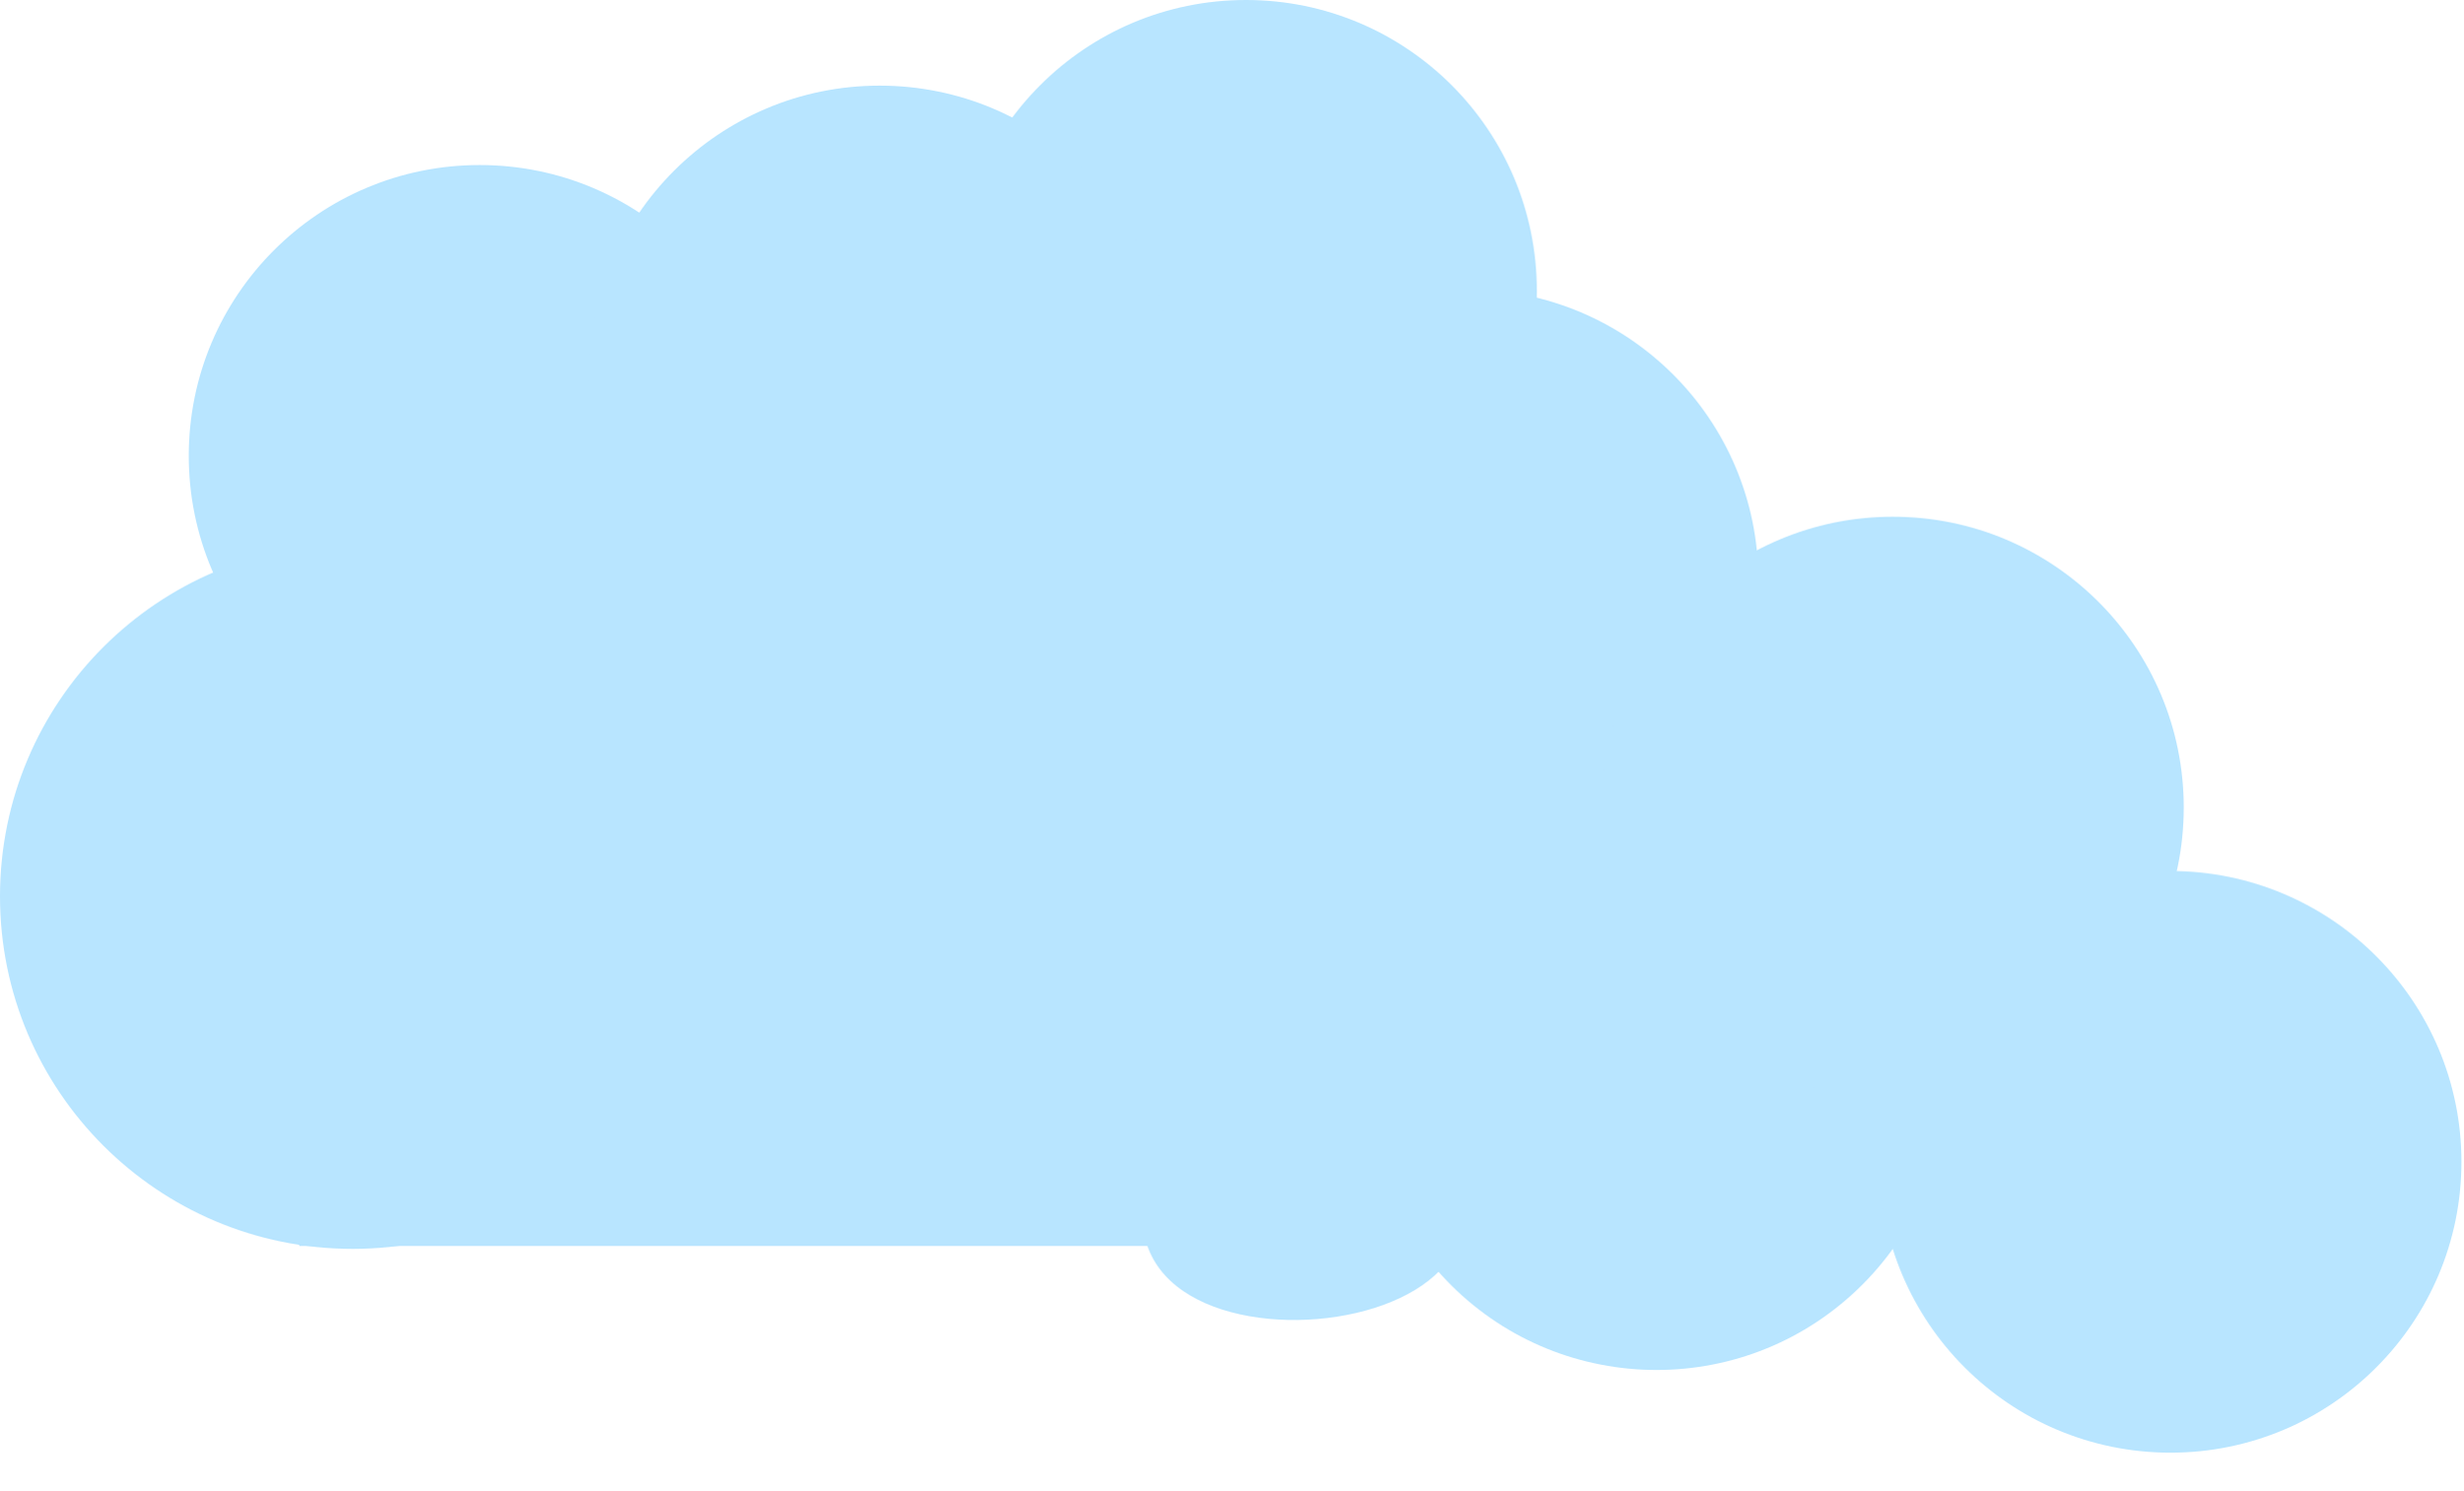
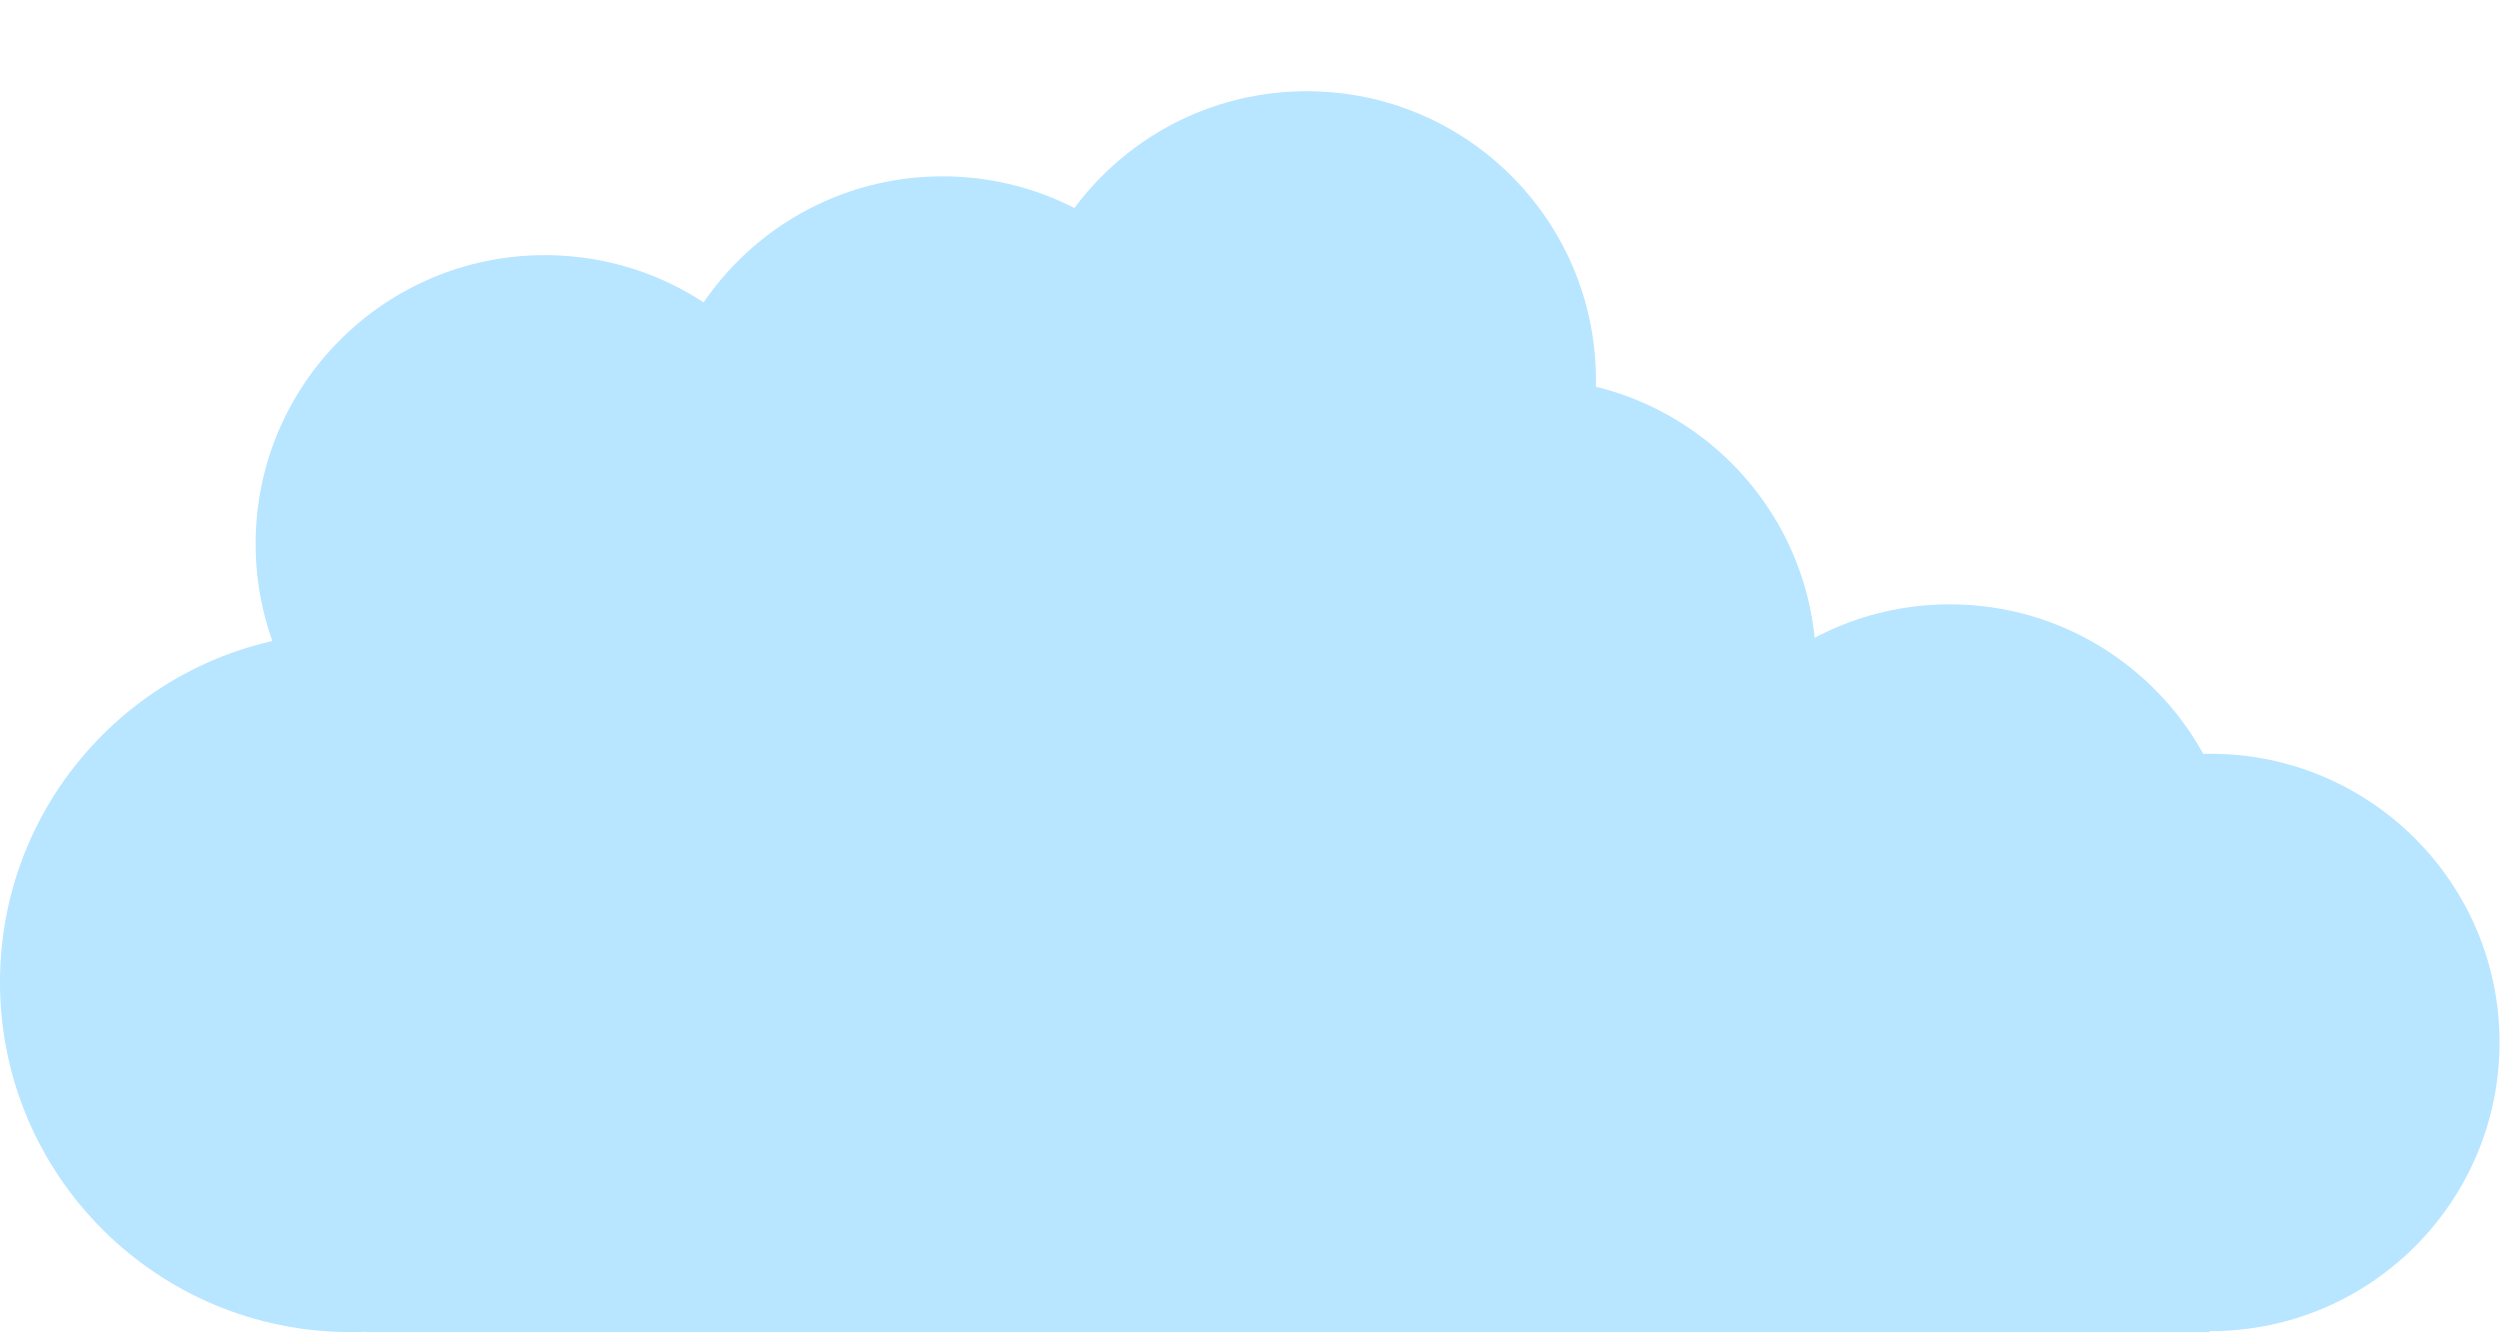
- <svg xmlns="http://www.w3.org/2000/svg" width="1044" height="632" viewBox="0 0 1044 632" fill="none">
-   <circle cx="528.415" cy="227.415" r="101.415" fill="#B8E5FF" />
-   <path d="M326.651 193.297C326.651 261.407 271.436 316.622 203.325 316.622C135.215 316.622 80 261.407 80 193.297C80 125.186 135.215 69.971 203.325 69.971C271.436 69.971 326.651 125.186 326.651 193.297Z" fill="#B8E5FF" />
-   <path d="M299 380.093C299 462.659 232.067 529.593 149.5 529.593C66.934 529.593 0 462.659 0 380.093C0 297.526 66.934 230.593 149.5 230.593C232.067 230.593 299 297.526 299 380.093Z" fill="#B8E5FF" />
-   <circle cx="702.146" cy="457.617" r="123.325" transform="rotate(47.7437 702.146 457.617)" fill="#B8E5FF" />
-   <path d="M608.173 540.819C581.737 564.838 517.844 567.256 493.825 540.819C469.806 514.382 494.756 469.102 521.193 445.083C547.63 421.064 588.533 423.024 612.552 449.461C636.57 475.898 634.61 516.8 608.173 540.819Z" fill="#B8E5FF" />
-   <circle cx="622.017" cy="246.024" r="123.325" fill="#B8E5FF" />
-   <circle cx="528.114" cy="123.325" r="123.325" fill="#B8E5FF" />
-   <circle cx="802.309" cy="342.431" r="123.325" fill="#B8E5FF" />
-   <circle cx="920" cy="492.675" r="123.325" fill="#B8E5FF" />
-   <circle cx="372.861" cy="159.634" r="123.325" fill="#B8E5FF" />
-   <rect x="126.838" y="246.65" width="552.146" height="281.707" fill="#B8E5FF" />
+ <svg xmlns="http://www.w3.org/2000/svg" version="1.1" id="레이어_1" x="0px" y="0px" viewBox="0 0 1066 568" style="enable-background:new 0 0 1066 568;" xml:space="preserve" fill="none">
+   <path d="M716.1,378.8c0,68.1-102.3,123.3-228.5,123.3S259,446.9,259,378.8s102.3-123.3,228.5-123.3  S716.1,310.7,716.1,378.8z" fill="#B8E5FF" />
+   <ellipse cx="557.5" cy="265.9" rx="101.4" ry="101.2" fill="#B8E5FF" />
+   <path d="M355.7,231.9c0,68-55.2,123.1-123.3,123.1C164.2,355,109,299.9,109,231.9c0-68,55.2-123.1,123.3-123.1  C300.5,108.8,355.7,163.9,355.7,231.9z" fill="#B8E5FF" />
+   <path d="M299,418.8c0,82.4-66.9,149.2-149.5,149.2C66.9,568,0,501.2,0,418.8c0-82.4,66.9-149.2,149.5-149.2  C232.1,269.5,299,336.3,299,418.8z" fill="#B8E5FF" />
+   <ellipse transform="matrix(0.7223 -0.6916 0.6916 0.7223 -116.606 637.3636)" class="st0" cx="735.4" cy="463.9" rx="98.8" ry="102.4" fill="#B8E5FF" />
+   <path d="M857.8,543.3c-26.4,24-90.3,26.4-114.4,0c-24-26.4,0.9-71.6,27.4-95.6c26.4-24,67.4-22,91.4,4.4  C886.2,478.5,884.2,519.3,857.8,543.3z" fill="#B8E5FF" />
+   <ellipse cx="651.1" cy="284.5" rx="123.3" ry="123.1" fill="#B8E5FF" />
+   <ellipse cx="557.2" cy="162" rx="123.3" ry="123.1" fill="#B8E5FF" />
+   <ellipse cx="831.4" cy="380.8" rx="123.3" ry="123.1" fill="#B8E5FF" />
+   <ellipse cx="942.5" cy="444.5" rx="123.3" ry="123.1" fill="#B8E5FF" />
+   <ellipse cx="401.9" cy="198.3" rx="123.3" ry="123.1" fill="#B8E5FF" />
+   <rect x="156" y="380.3" width="786.1" height="187.7" fill="#B8E5FF" />
</svg>
